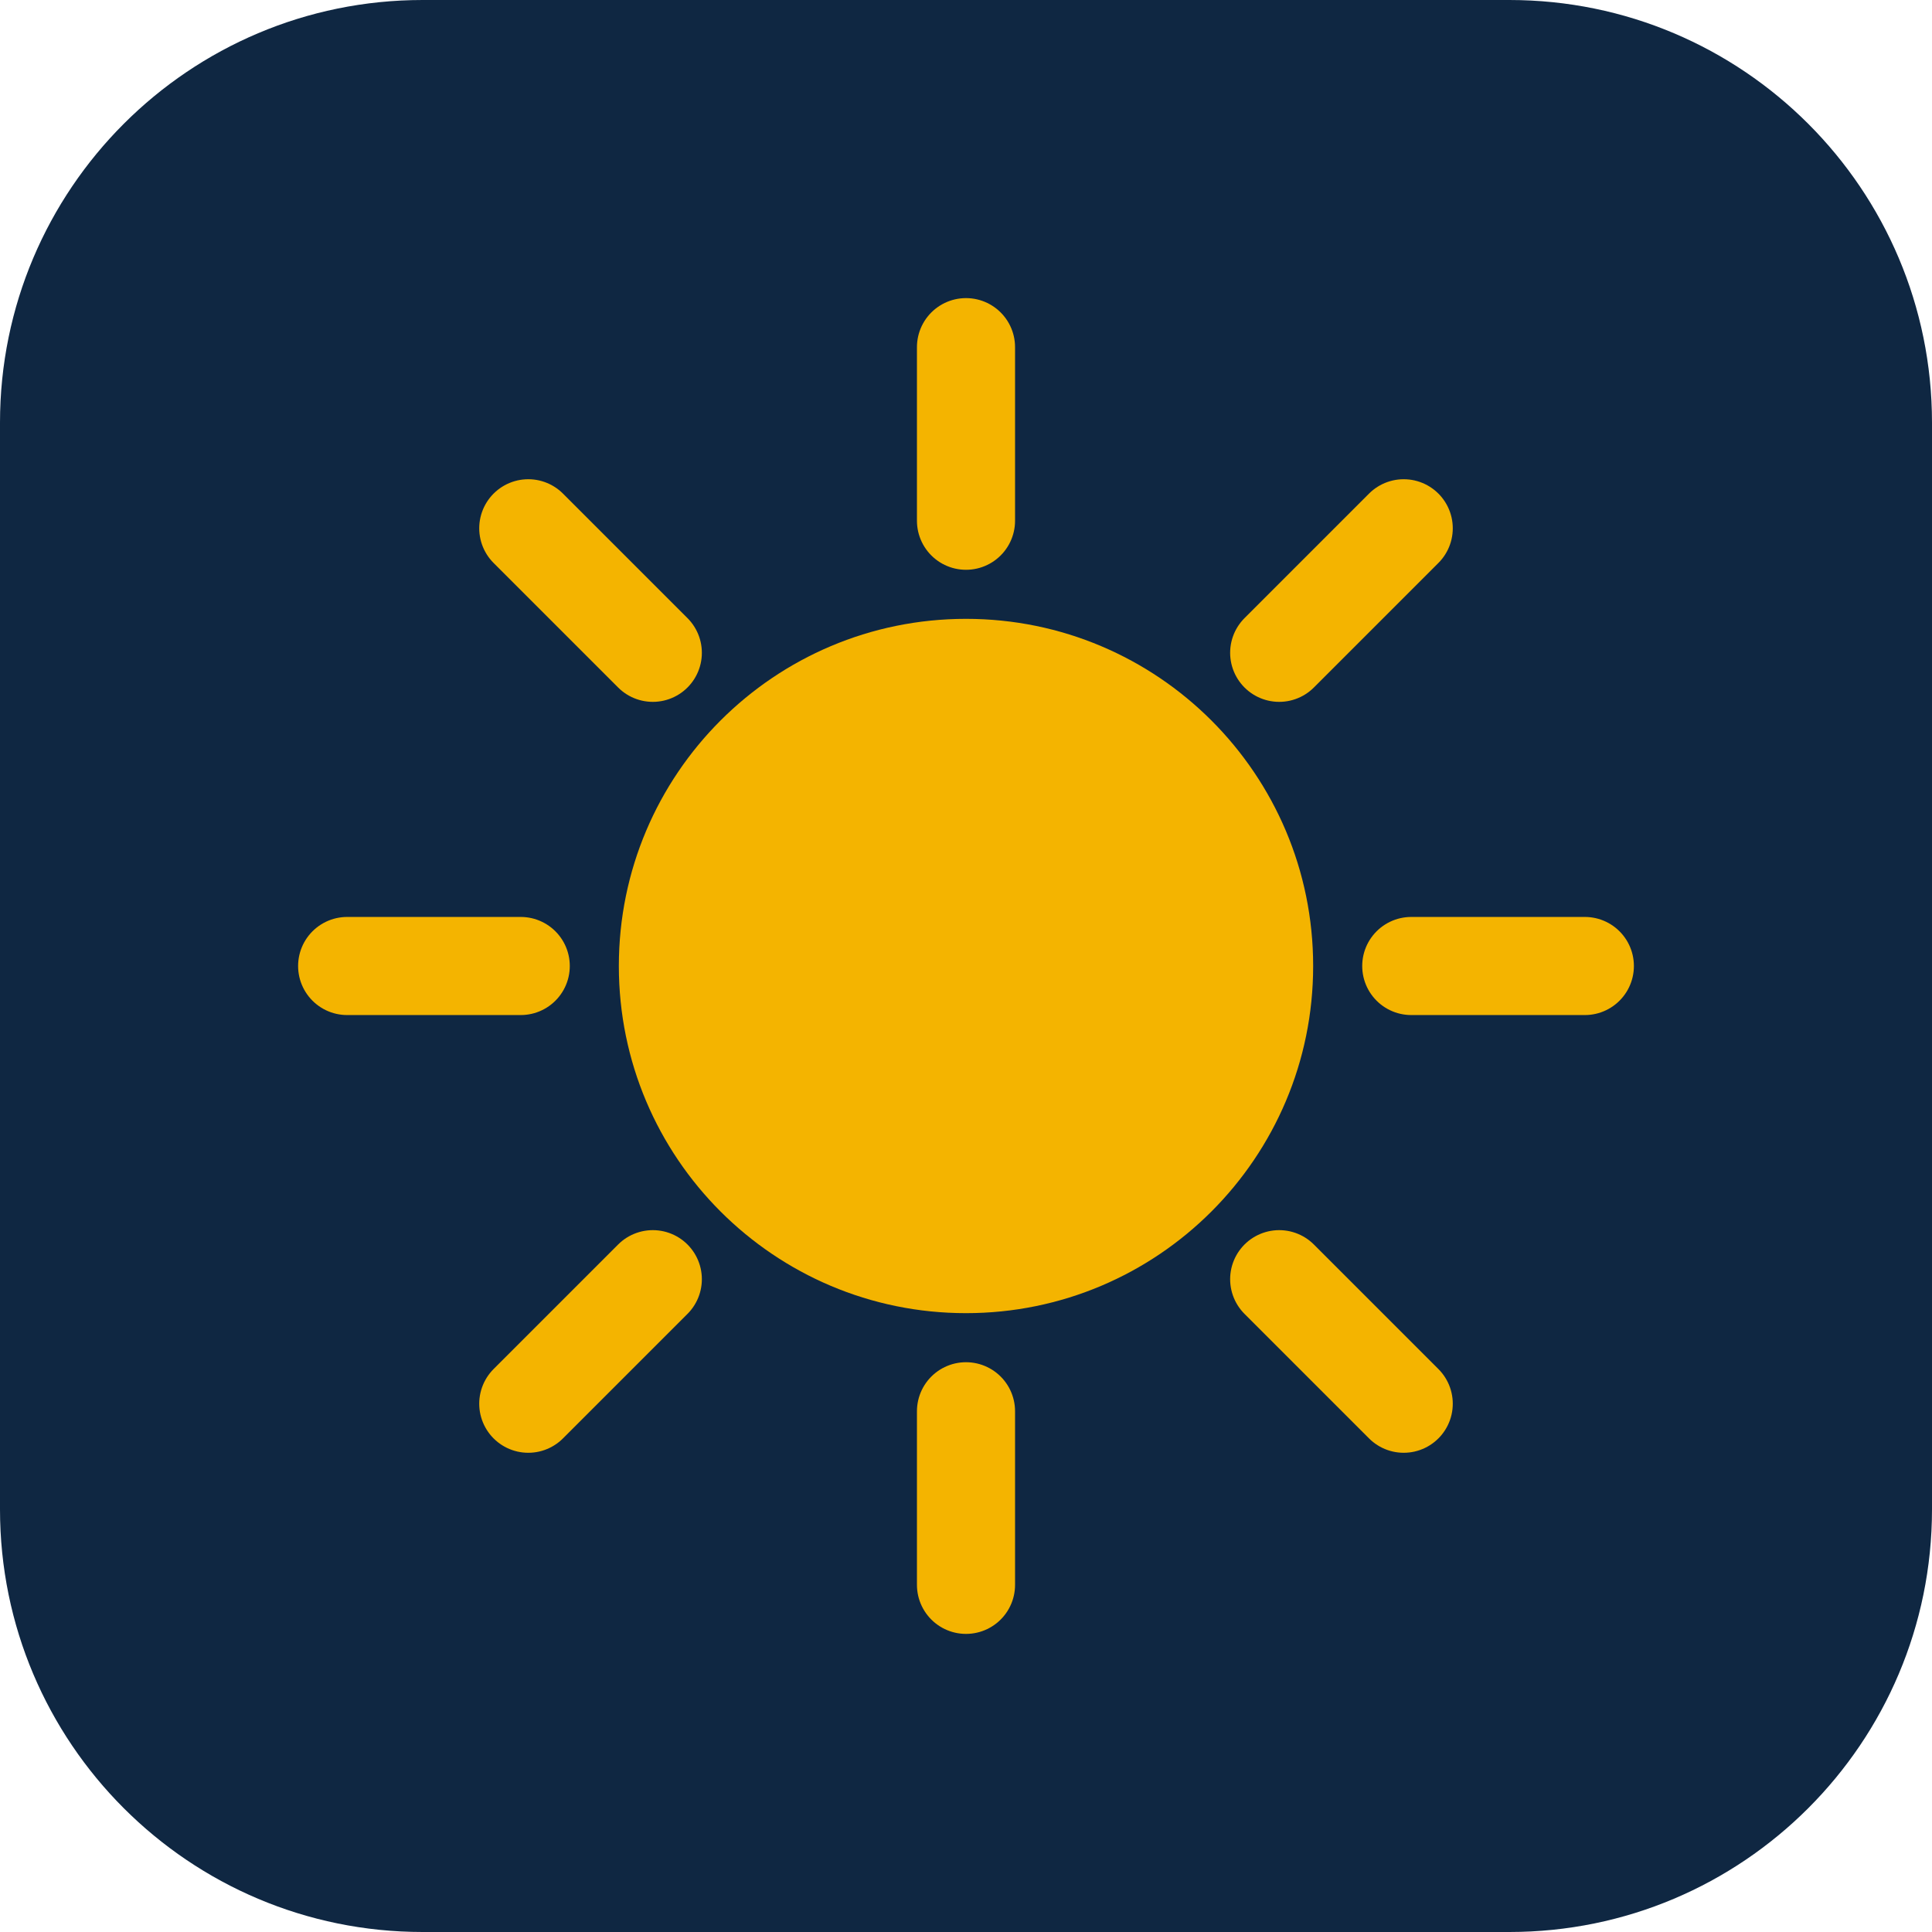
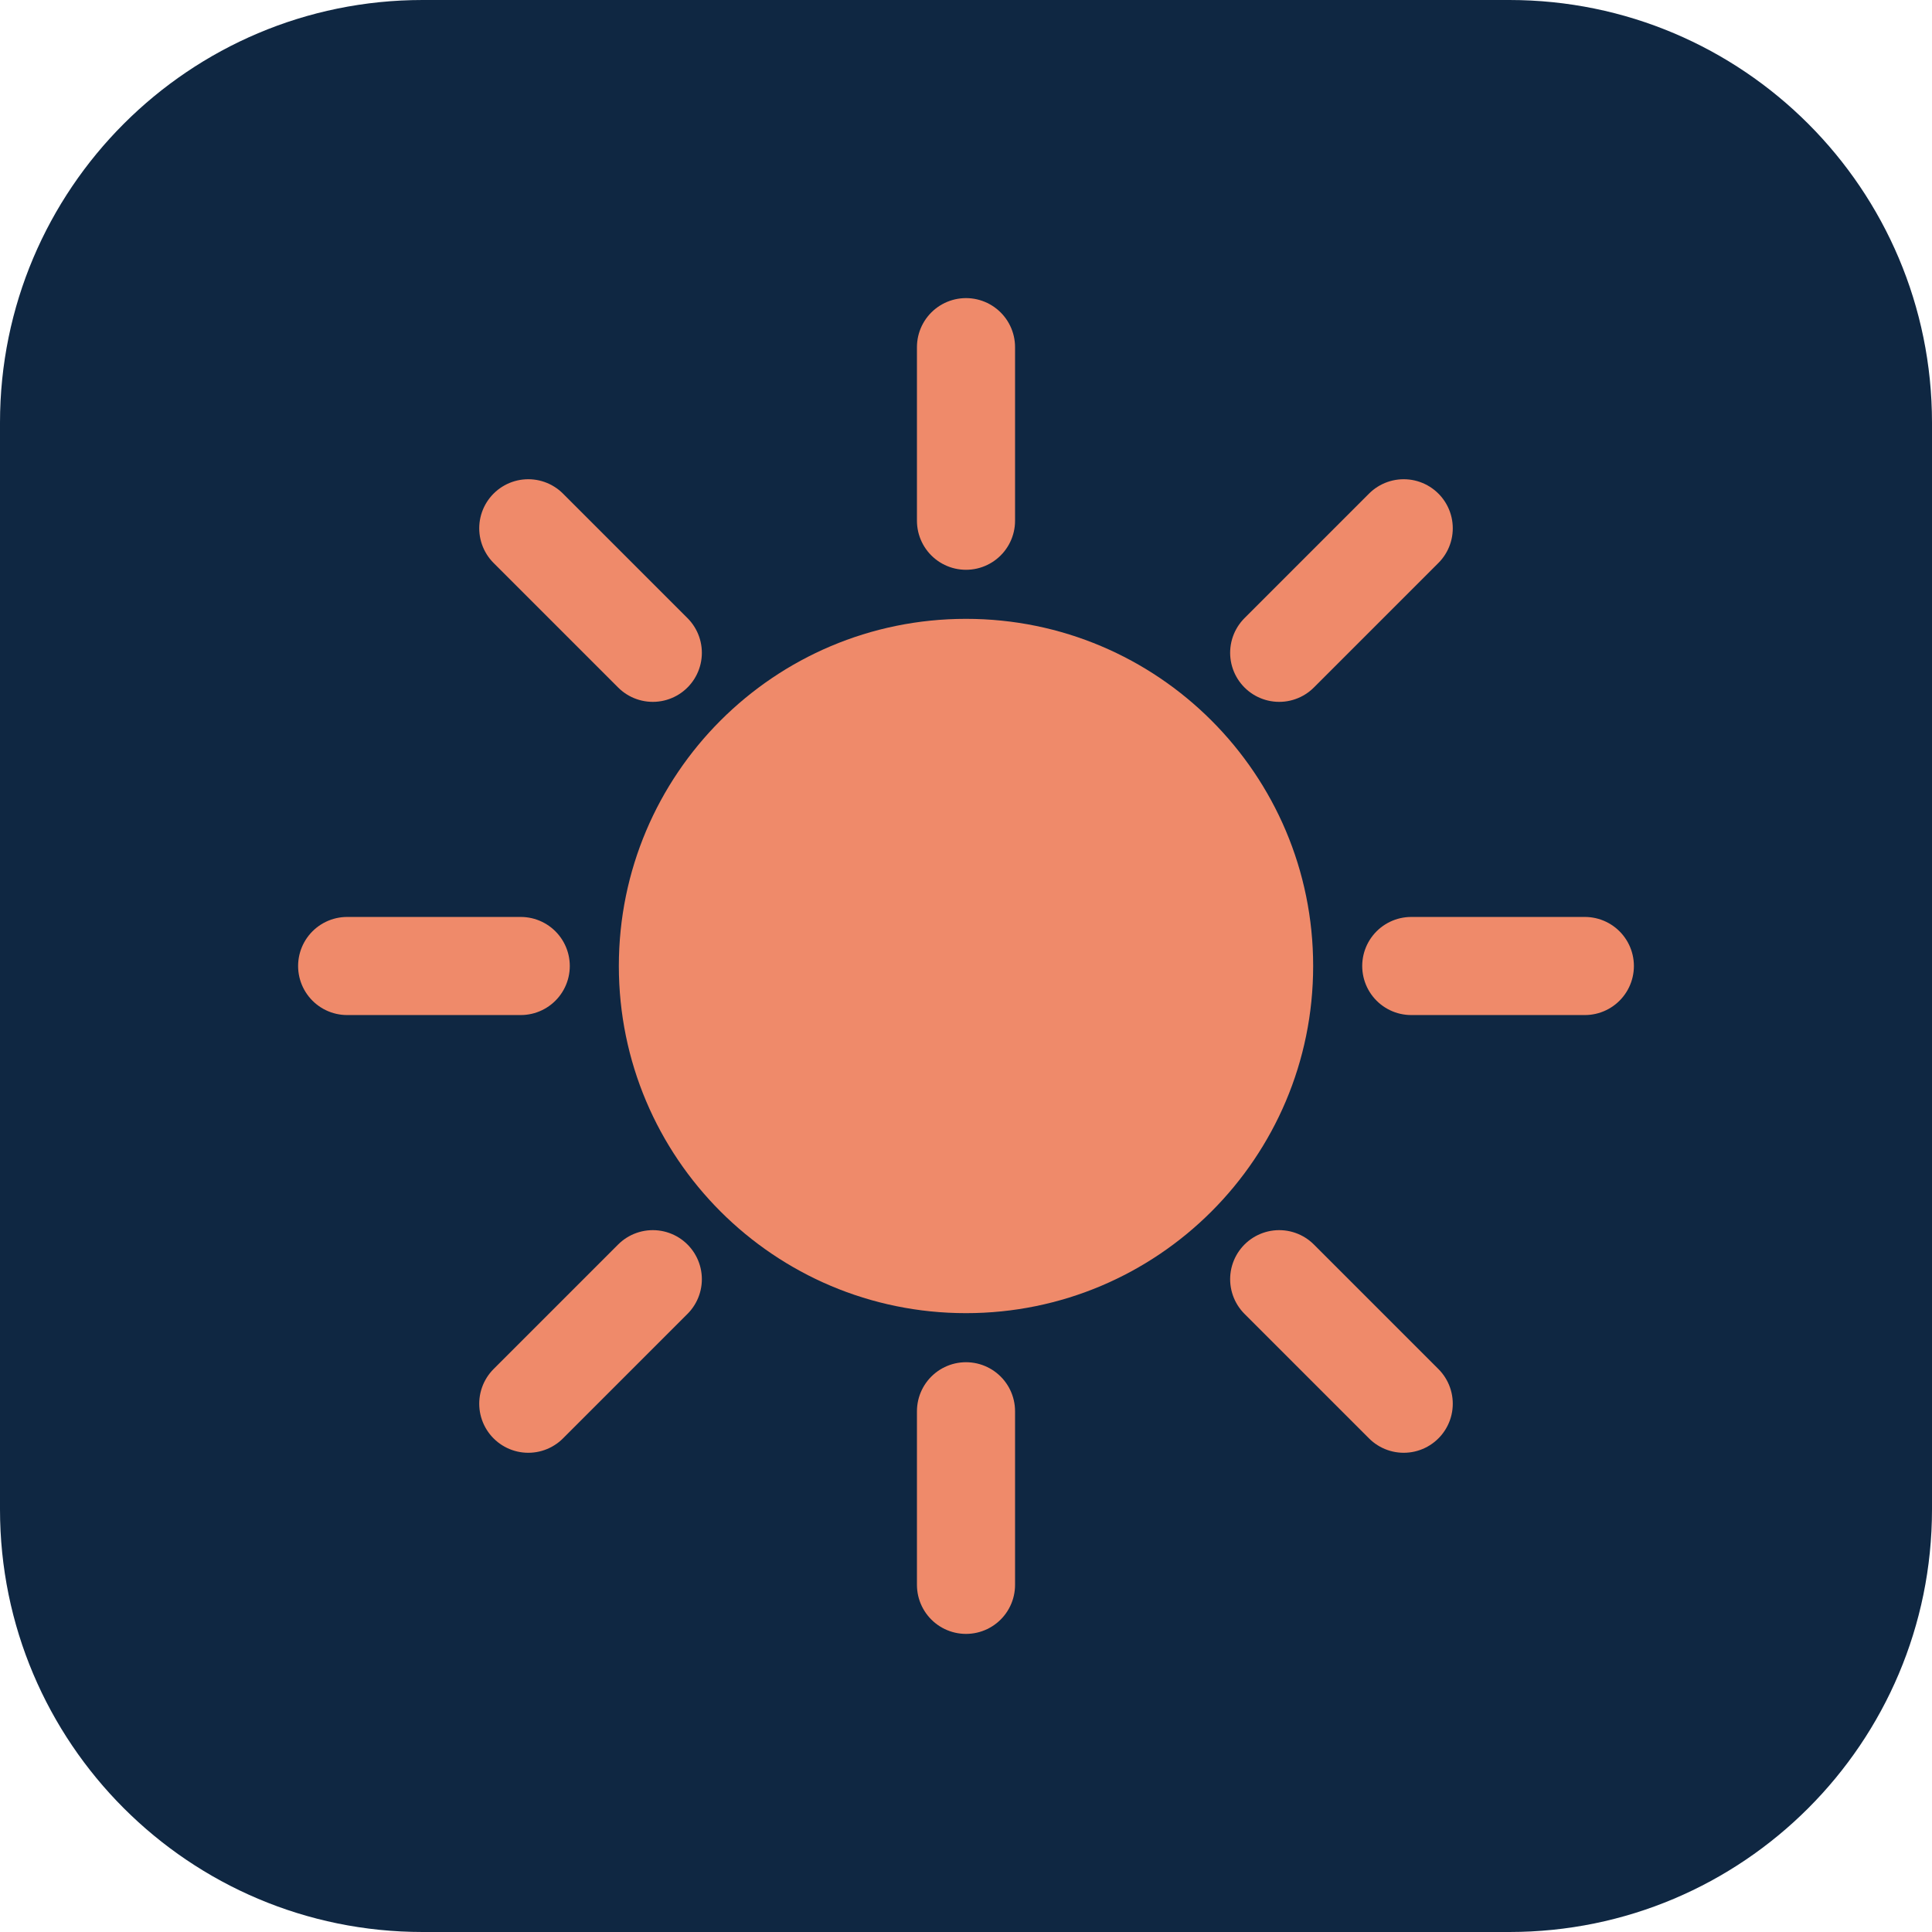
<svg xmlns="http://www.w3.org/2000/svg" viewBox="0 0 512 512">
  <rect width="512" height="512" rx="112" fill="#0f2742" />
-   <g fill="#f4b400">
+   <g fill="#ef8a6a">
    <circle cx="256" cy="256" r="92" />
-     <g stroke="#f4b400" stroke-width="26" stroke-linecap="round">
+     <g stroke="#ef8a6a" stroke-width="26" stroke-linecap="round">
      <path d="M256 92v46M256 374v46M92 256h46M374 256h46M140 140l33 33M339 339l33 33M372 140l-33 33M173 339l-33 33" />
    </g>
  </g>
</svg>
